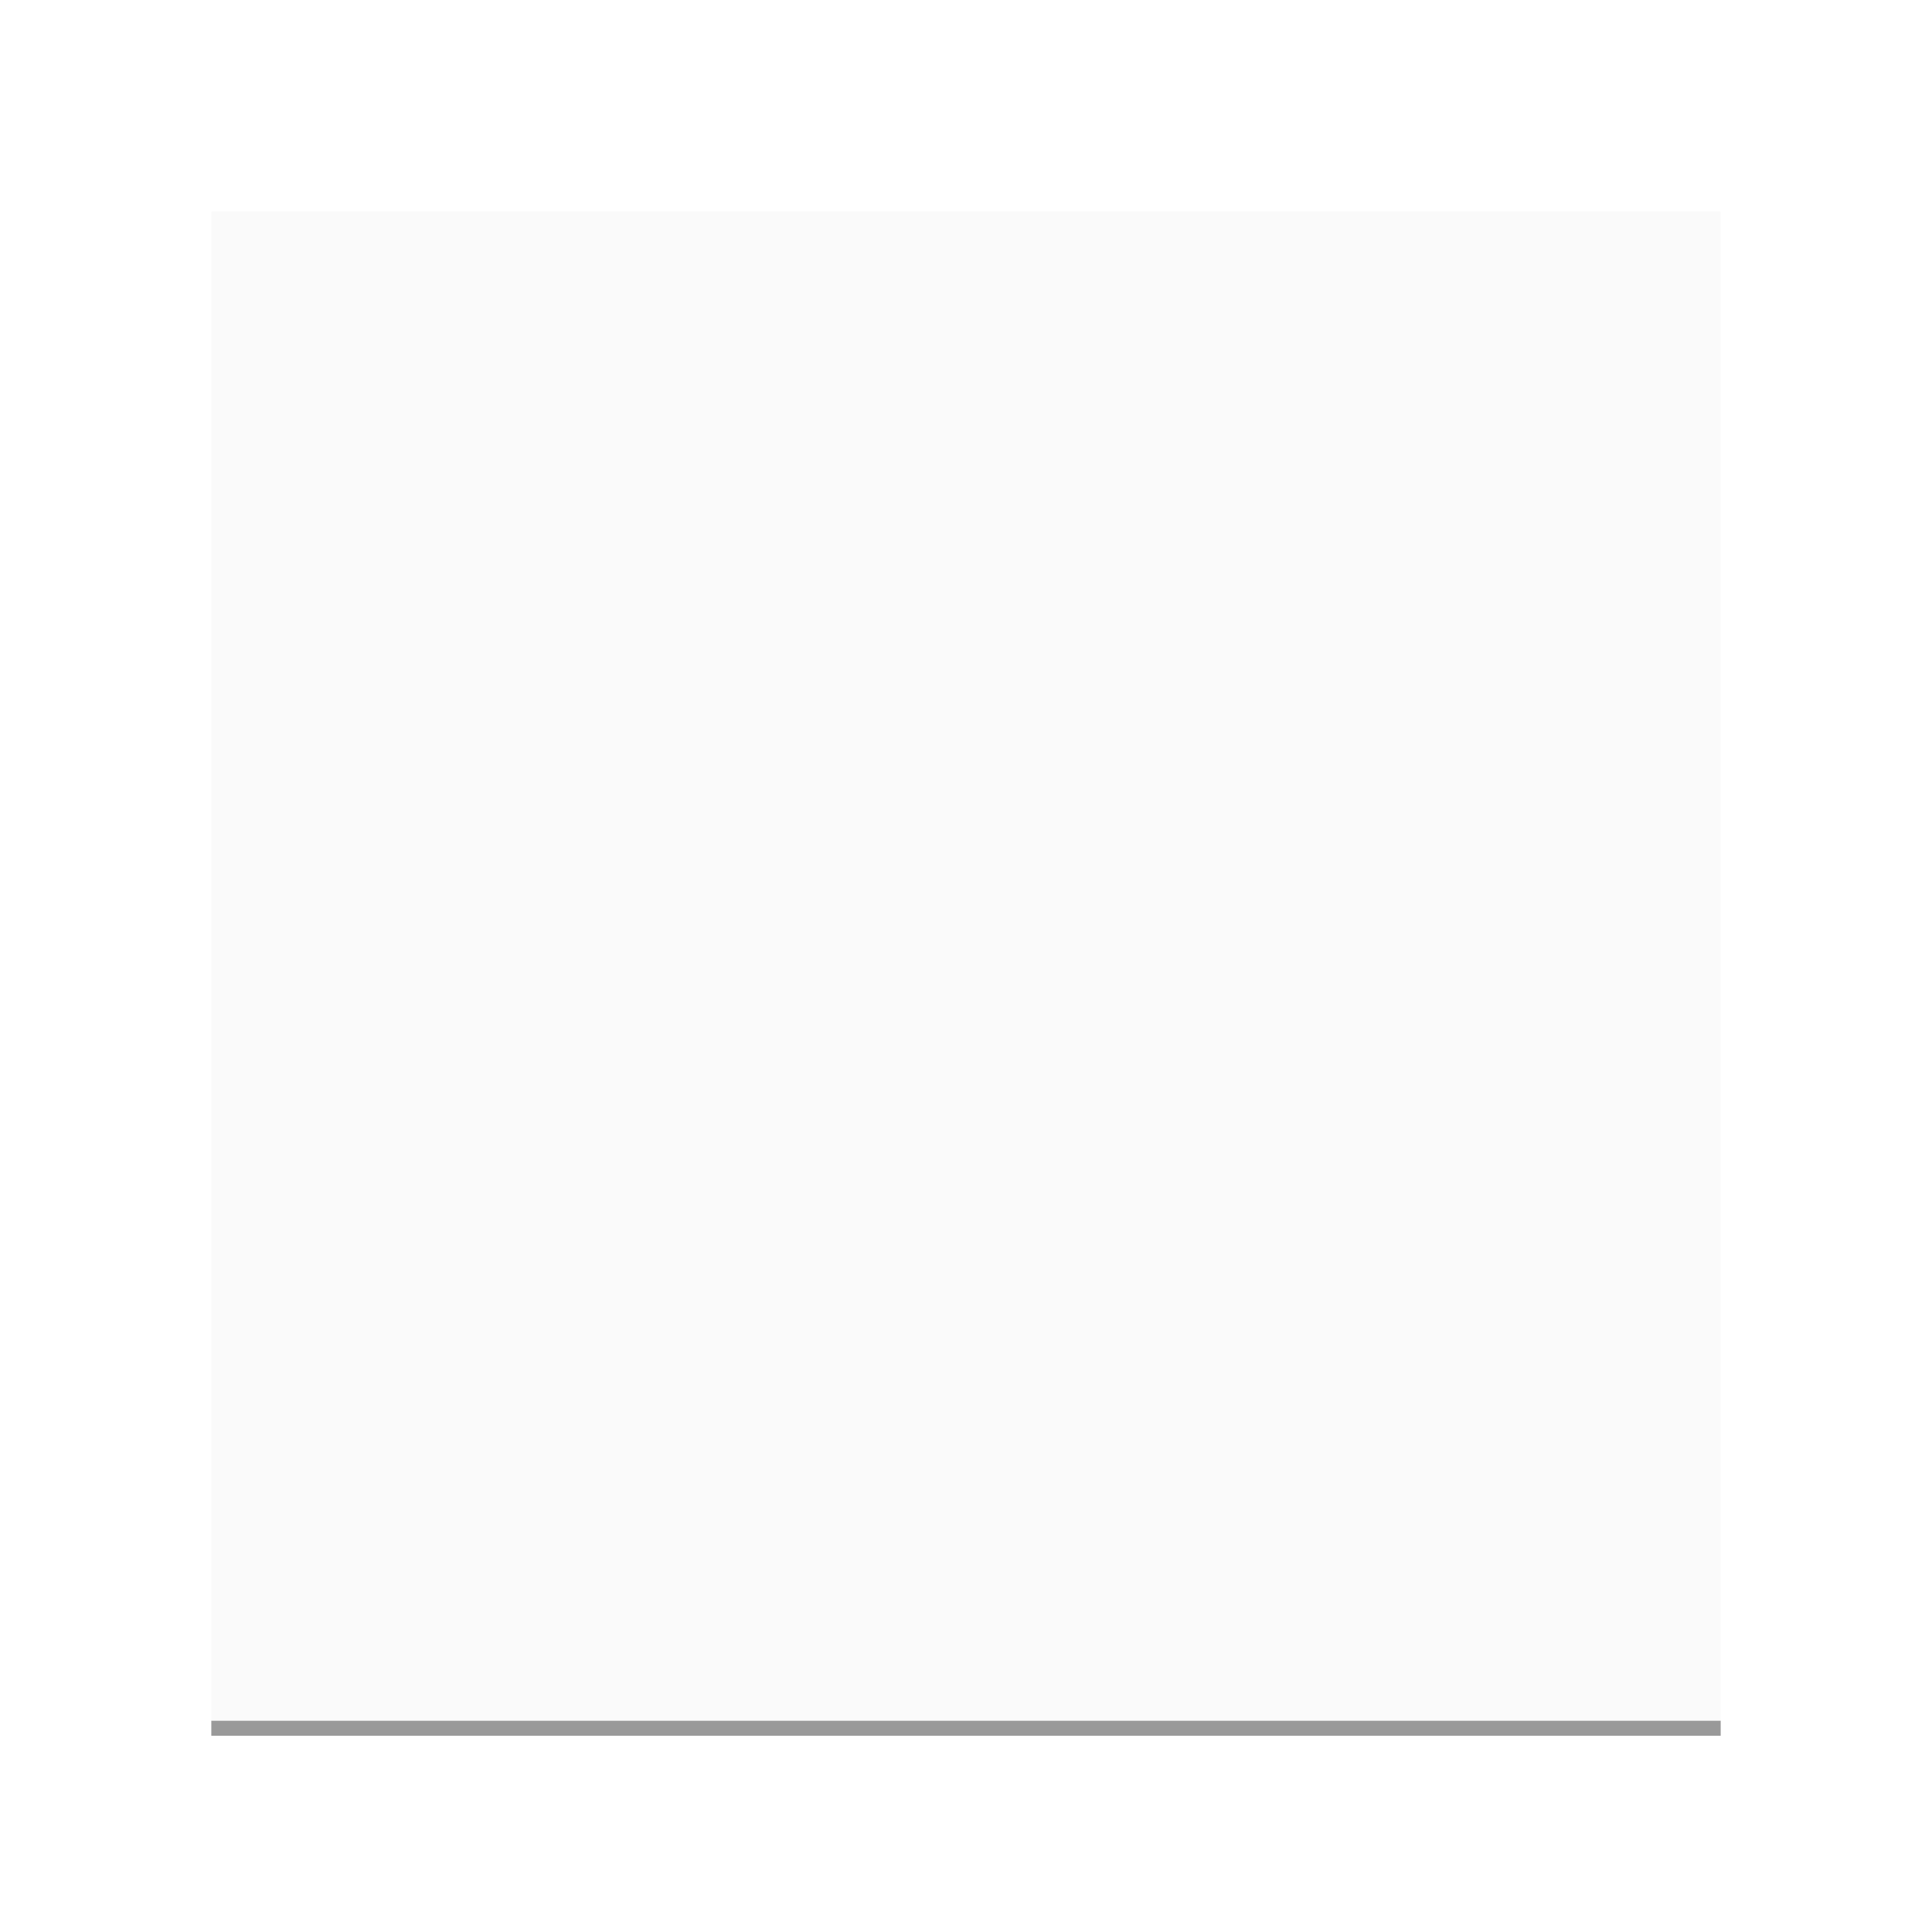
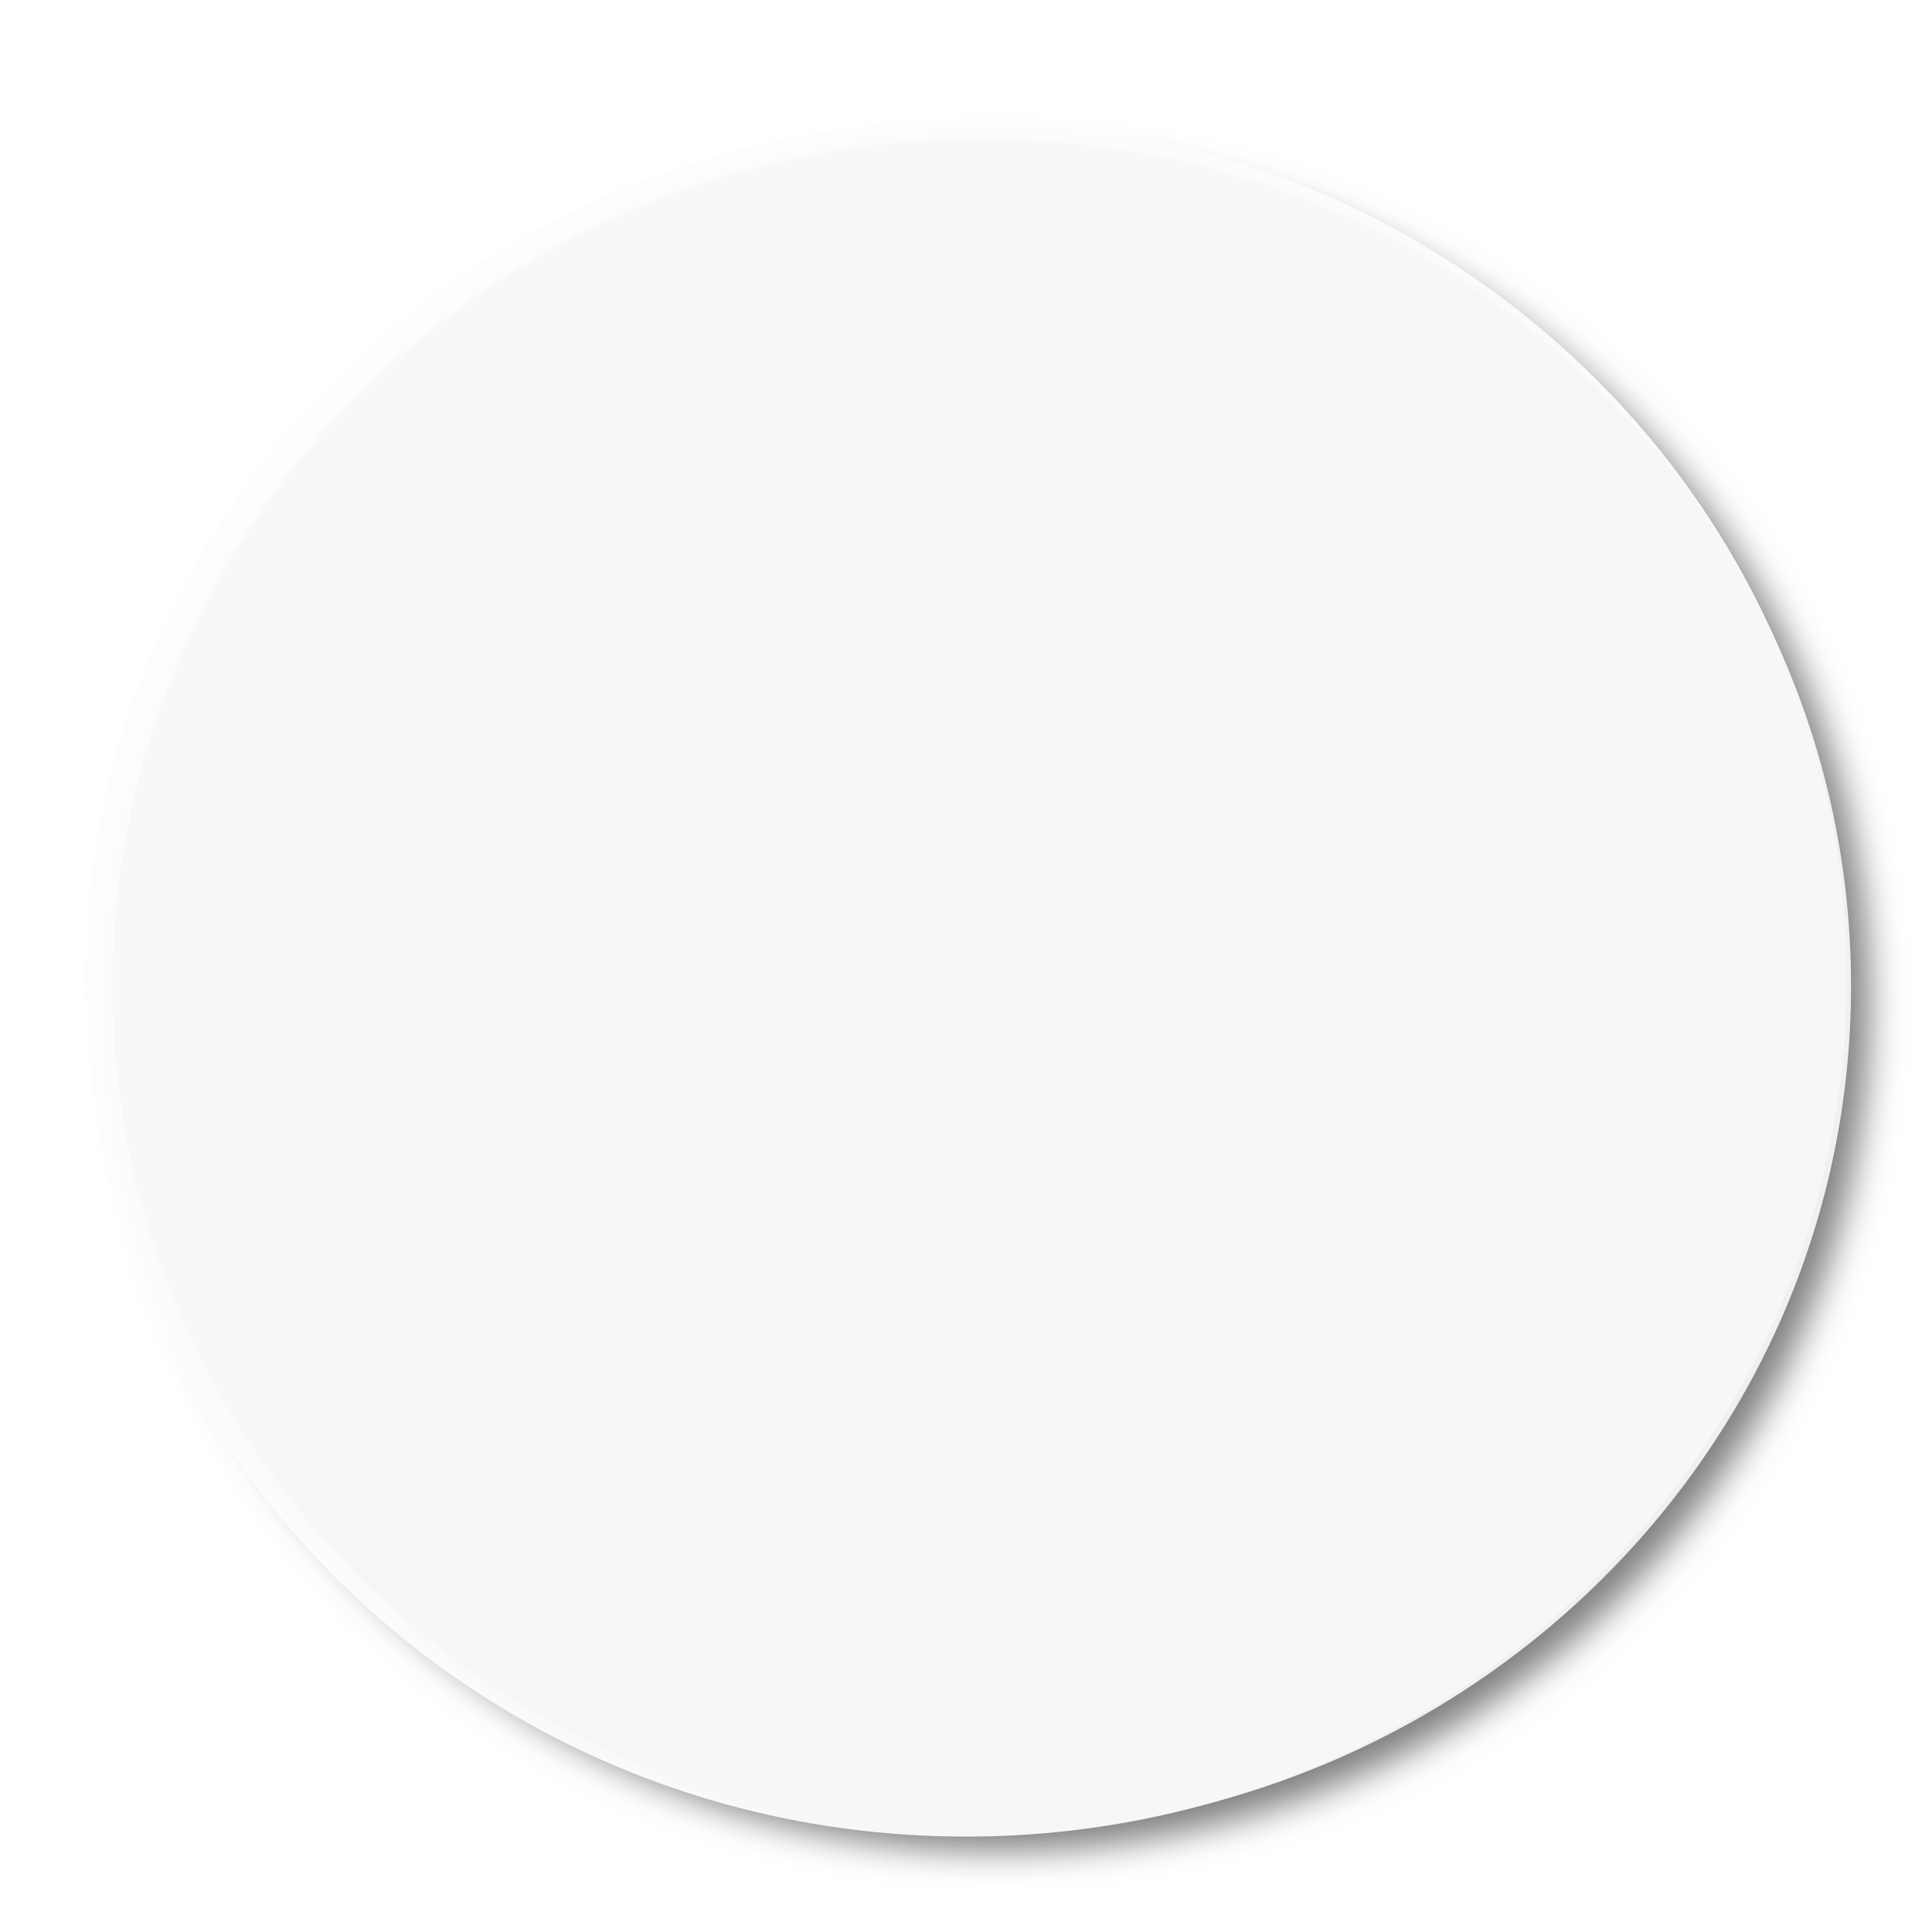
<svg xmlns="http://www.w3.org/2000/svg" width="128mm" height="128mm" viewBox="0 0 128 128" version="1.1" id="svg8" enable-background="new">
  <defs id="defs2">
    <clipPath id="clipPath1260-8" clipPathUnits="userSpaceOnUse">
      <path id="path1258-8" d="M 0,14400 H 14400 V 0 H 0 Z" />
    </clipPath>
    <mask maskUnits="userSpaceOnUse" x="-4.833" y="146.083" width="127.2" height="127.2" id="SVGID_52_">
      <g style="filter:url(#Adobe_OpacityMaskFilter_29_)" id="g996">
        <linearGradient id="SVGID_53_" gradientUnits="userSpaceOnUse" x1="58.667" y1="237.583" x2="58.667" y2="183.917">
          <stop offset="0" style="stop-color:#65686A" id="stop999" />
          <stop offset="1" style="stop-color:#F8FDFF" id="stop1001" />
        </linearGradient>
        <circle style="fill:url(#SVGID_53_)" cx="58.667" cy="209.583" r="25.333" id="circle1003" />
      </g>
    </mask>
    <filter id="Adobe_OpacityMaskFilter_29_" filterUnits="userSpaceOnUse" x="-4.833" y="146.083" width="127.2" height="127.2">
      <feColorMatrix type="matrix" values="1 0 0 0 0  0 1 0 0 0  0 0 1 0 0  0 0 0 1 0" id="feColorMatrix993" />
    </filter>
+     <filter style="color-interpolation-filters:sRGB" id="filter843" x="-0.023" width="1.046" y="-0.025" height="1.05">
+       <feGaussianBlur stdDeviation="1.045" id="feGaussianBlur845" />
+     </filter>
  </defs>
-   <g id="g1254" transform="matrix(0,-0.3527778,0.3606191,0,-2834.771,2353.757)" style="stroke-width:0.989;opacity:0.4">
-     <g id="g1256" clip-path="url(#clipPath1260-8)" transform="translate(-6.74593,37.58447)" style="stroke-width:0.989" />
+   <g id="g968" style="opacity:0.6">
+     <g style="stroke-width:0.989;opacity:0.938" transform="matrix(0,-0.3527778,0.3606191,0,-2834.771,2353.757)" id="g1254">
+       <g style="stroke-width:0.989" transform="translate(-6.74593,37.58447)" clip-path="url(#clipPath1260-8)" id="g1256" />
+     </g>
+     <circle transform="matrix(1.128623,0,0,1.099548,-8.497841,-4.286178)" style="color:#000000;clip-rule:nonzero;display:inline;overflow:visible;visibility:visible;opacity:0.938;isolation:auto;mix-blend-mode:normal;color-interpolation:sRGB;color-interpolation-filters:linearRGB;solid-color:#000000;solid-opacity:1;vector-effect:none;fill:#1a1a1a;fill-opacity:1;fill-rule:evenodd;stroke:none;stroke-width:0.898;stroke-linecap:butt;stroke-linejoin:miter;stroke-miterlimit:4;stroke-dasharray:none;stroke-dashoffset:0;stroke-opacity:1;marker:none;paint-order:normal;filter:url(#filter843);color-rendering:auto;image-rendering:auto;shape-rendering:auto;text-rendering:auto;enable-background:accumulate" id="circle834" cx="66.216" cy="64.352" r="51.031" />
+     <ellipse ry="56.843" rx="58.346" style="color:#000000;clip-rule:nonzero;display:inline;overflow:visible;visibility:visible;opacity:0.938;isolation:auto;mix-blend-mode:normal;color-interpolation:sRGB;color-interpolation-filters:linearRGB;solid-color:#000000;solid-opacity:1;vector-effect:none;fill:#fcfcfc;fill-opacity:1;fill-rule:evenodd;stroke:none;stroke-width:0.25;stroke-linecap:round;stroke-linejoin:miter;stroke-miterlimit:4;stroke-dasharray:none;stroke-dashoffset:0;stroke-opacity:1;marker:none;paint-order:normal;color-rendering:auto;image-rendering:auto;shape-rendering:auto;text-rendering:auto;enable-background:accumulate" id="circle832" cx="64.001" cy="64.836" />
+     <ellipse ry="56.111" rx="57.595" cy="65.308" cx="65.041" id="path830" style="color:#000000;clip-rule:nonzero;display:inline;overflow:visible;visibility:visible;opacity:0.938;isolation:auto;mix-blend-mode:normal;color-interpolation:sRGB;color-interpolation-filters:linearRGB;solid-color:#000000;solid-opacity:1;vector-effect:none;fill:#f2f2f2;fill-opacity:1;fill-rule:evenodd;stroke:none;stroke-width:0.25;stroke-linecap:round;stroke-linejoin:miter;stroke-miterlimit:4;stroke-dasharray:none;stroke-dashoffset:0;stroke-opacity:1;marker:none;paint-order:normal;color-rendering:auto;image-rendering:auto;shape-rendering:auto;text-rendering:auto;enable-background:accumulate" />
  </g>
-   <path style="fill:none;fill-rule:evenodd;stroke:#000000;stroke-width:1;stroke-linecap:butt;stroke-linejoin:miter;stroke-miterlimit:4;stroke-dasharray:none;stroke-opacity:1;opacity:0.4" d="M 14,114.5 H 114" id="path859" />
-   <rect style="color:#000000;clip-rule:nonzero;display:inline;overflow:visible;visibility:visible;opacity:0.4;isolation:auto;mix-blend-mode:normal;color-interpolation:sRGB;color-interpolation-filters:linearRGB;solid-color:#000000;solid-opacity:1;vector-effect:none;fill:#f2f2f2;fill-opacity:1;fill-rule:nonzero;stroke:none;stroke-width:1;stroke-linecap:butt;stroke-linejoin:miter;stroke-miterlimit:4;stroke-dasharray:none;stroke-dashoffset:0;stroke-opacity:1;marker:none;paint-order:normal;color-rendering:auto;image-rendering:auto;shape-rendering:auto;text-rendering:auto;enable-background:accumulate" id="rect861" width="100" height="100" x="14" y="-114" transform="scale(1,-1)" />
</svg>
